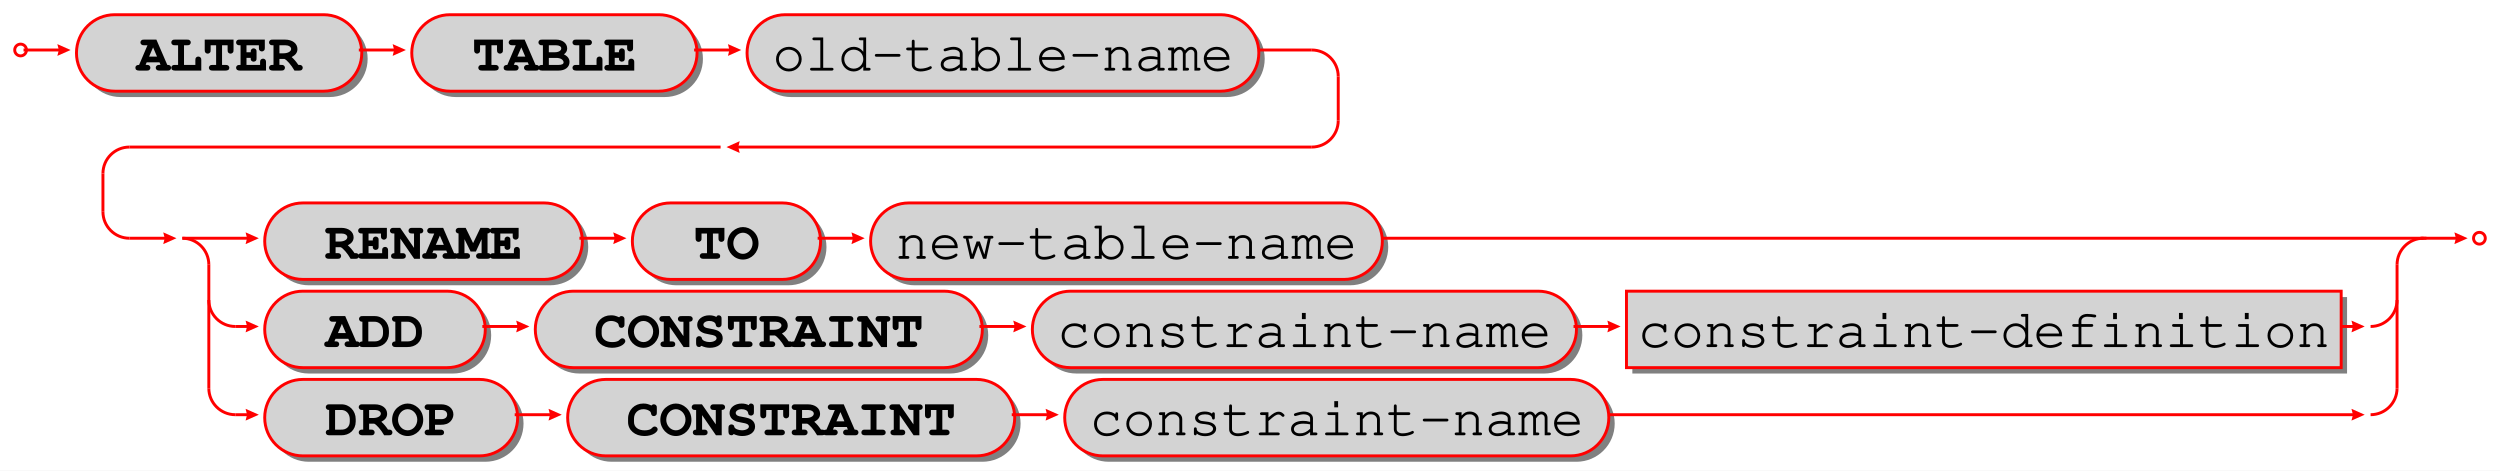
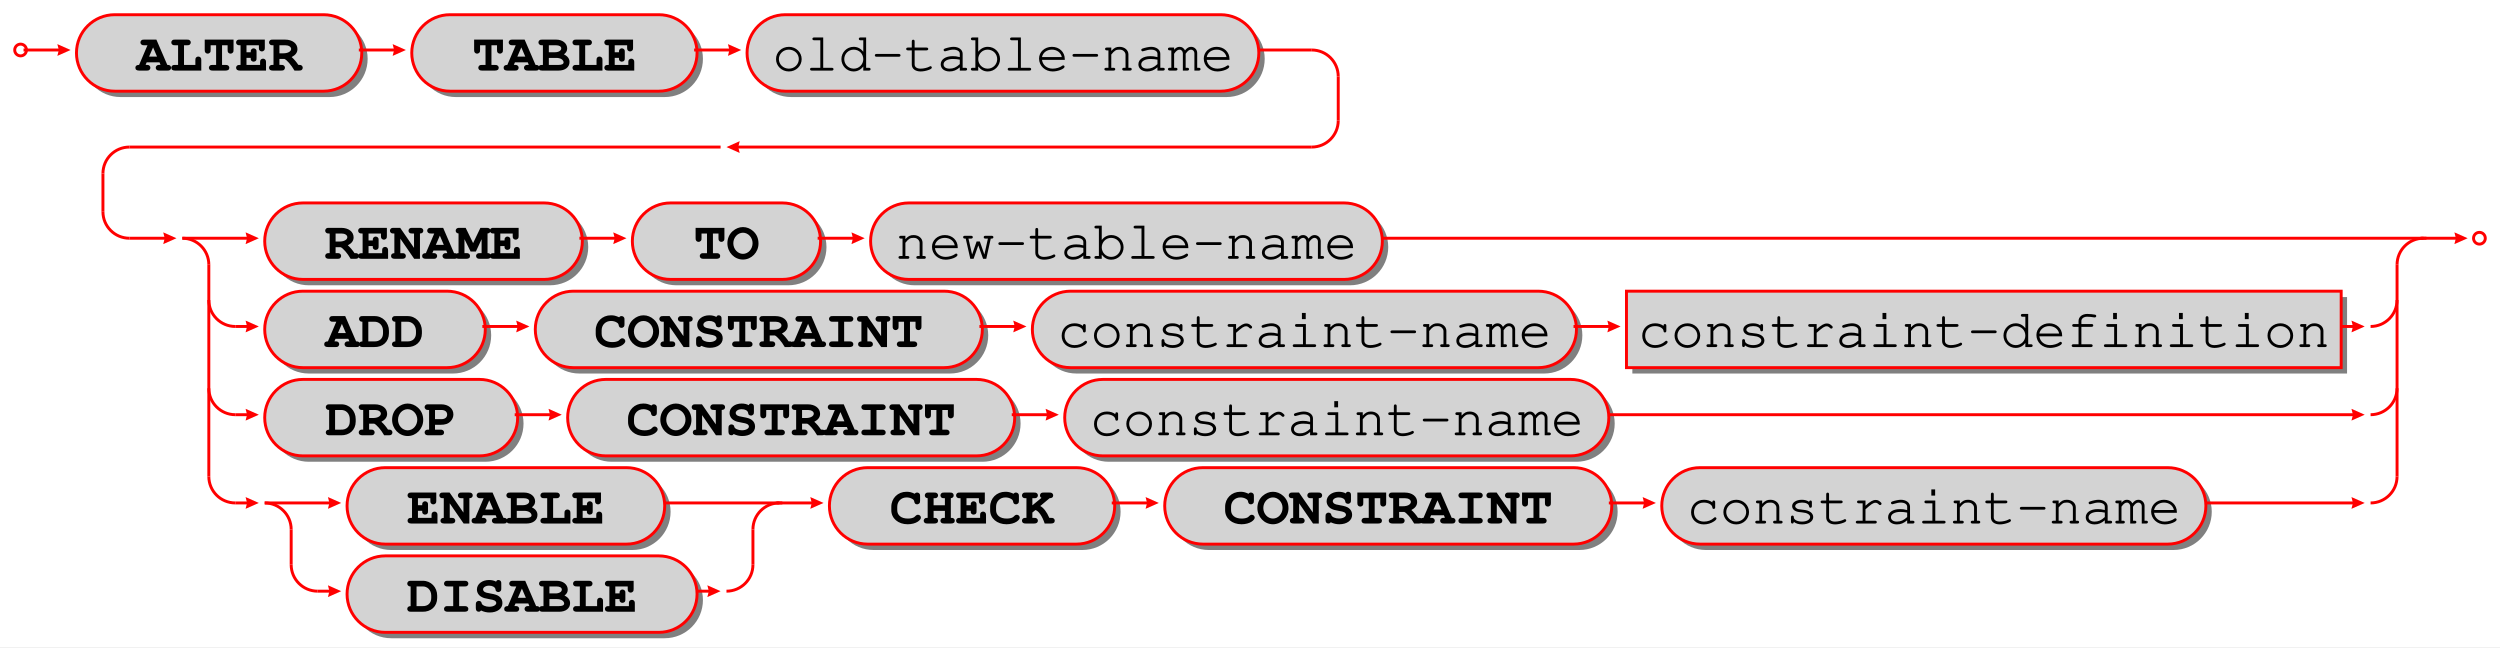
- <svg xmlns="http://www.w3.org/2000/svg" xml:space="preserve" width="850" height="160" version="1.1">
+ <svg xmlns="http://www.w3.org/2000/svg" xml:space="preserve" width="850" height="220" version="1.1">
  <style type="text/css">

.box_font {fill:#000000; text-anchor:middle;
    font-family:Courier; font-size:14pt; font-weight:regular; font-style:normal;}
.name_font {fill:#000000; text-anchor:middle;
    font-family:Courier; font-size:14pt; font-weight:regular; font-style:normal;}
.title_font {fill:#000000; text-anchor:middle;
    font-family:Sans; font-size:22pt; font-weight:bold; font-style:normal;}
.bubble_font {fill:#000000; text-anchor:middle;
    font-family:Courier; font-size:14pt; font-weight:bold; font-style:normal;}
.token_font {fill:#000000; text-anchor:middle;
    font-family:Courier; font-size:14pt; font-weight:bold; font-style:normal;}
.label {fill:#000;
  text-anchor:middle;
  font-size:16pt; font-weight:bold; font-family:Sans;}
.link {fill: #0D47A1;}
.link:hover {fill: #0D47A1; text-decoration:underline;}
.link:visited {fill: #4A148C;}

</style>
  <defs>
    <marker id="arrow" markerWidth="5" markerHeight="4" refX="2.5" refY="2" orient="auto" markerUnits="strokeWidth">
      <path d="M0,0 L0.5,2 L0,4 L4.5,2 z" fill="#FF0000" />
    </marker>
  </defs>
  <rect width="100%" height="100%" fill="white" />
  <path d="M41.0,33.0 A13.0,13.0 0 0,1 41.0,7.0 H112.0 A13.0,13.0 0 0,1 112.0,33.0 z" stroke="none" fill-opacity="0.498" fill="#000000" />
  <path d="M155.0,33.0 A13.0,13.0 0 0,1 155.0,7.0 H226.0 A13.0,13.0 0 0,1 226.0,33.0 z" stroke="none" fill-opacity="0.498" fill="#000000" />
  <path d="M269.0,33.0 A13.0,13.0 0 0,1 269.0,7.0 H417.0 A13.0,13.0 0 0,1 417.0,33.0 z" stroke="none" fill-opacity="0.498" fill="#000000" />
  <path d="M105.0,97.0 A13.0,13.0 0 0,1 105.0,71.0 H187.0 A13.0,13.0 0 0,1 187.0,97.0 z" stroke="none" fill-opacity="0.498" fill="#000000" />
  <path d="M230.0,97.0 A13.0,13.0 0 0,1 230.0,71.0 H268.0 A13.0,13.0 0 0,1 268.0,97.0 z" stroke="none" fill-opacity="0.498" fill="#000000" />
  <path d="M311.0,97.0 A13.0,13.0 0 0,1 311.0,71.0 H459.0 A13.0,13.0 0 0,1 459.0,97.0 z" stroke="none" fill-opacity="0.498" fill="#000000" />
  <path d="M105.0,127.0 A13.0,13.0 0 0,1 105.0,101.0 H154.0 A13.0,13.0 0 0,1 154.0,127.0 z" stroke="none" fill-opacity="0.498" fill="#000000" />
  <path d="M197.0,127.0 A13.0,13.0 0 0,1 197.0,101.0 H323.0 A13.0,13.0 0 0,1 323.0,127.0 z" stroke="none" fill-opacity="0.498" fill="#000000" />
  <path d="M366.0,127.0 A13.0,13.0 0 0,1 366.0,101.0 H525.0 A13.0,13.0 0 0,1 525.0,127.0 z" stroke="none" fill-opacity="0.498" fill="#000000" />
  <rect x="555.0" y="101.0" width="243.0" height="26.0" stroke="none" fill-opacity="0.498" fill="#000000" />
  <path d="M105.0,157.0 A13.0,13.0 0 0,1 105.0,131.0 H165.0 A13.0,13.0 0 0,1 165.0,157.0 z" stroke="none" fill-opacity="0.498" fill="#000000" />
  <path d="M208.0,157.0 A13.0,13.0 0 0,1 208.0,131.0 H334.0 A13.0,13.0 0 0,1 334.0,157.0 z" stroke="none" fill-opacity="0.498" fill="#000000" />
  <path d="M377.0,157.0 A13.0,13.0 0 0,1 377.0,131.0 H536.0 A13.0,13.0 0 0,1 536.0,157.0 z" stroke="none" fill-opacity="0.498" fill="#000000" />
+   <path d="M133.0,187.0 A13.0,13.0 0 0,1 133.0,161.0 H215.0 A13.0,13.0 0 0,1 215.0,187.0 z" stroke="none" fill-opacity="0.498" fill="#000000" />
+   <path d="M133.0,217.0 A13.0,13.0 0 0,1 133.0,191.0 H226.0 A13.0,13.0 0 0,1 226.0,217.0 z" stroke="none" fill-opacity="0.498" fill="#000000" />
+   <path d="M297.0,187.0 A13.0,13.0 0 0,1 297.0,161.0 H368.0 A13.0,13.0 0 0,1 368.0,187.0 z" stroke="none" fill-opacity="0.498" fill="#000000" />
+   <path d="M411.0,187.0 A13.0,13.0 0 0,1 411.0,161.0 H537.0 A13.0,13.0 0 0,1 537.0,187.0 z" stroke="none" fill-opacity="0.498" fill="#000000" />
+   <path d="M580.0,187.0 A13.0,13.0 0 0,1 580.0,161.0 H739.0 A13.0,13.0 0 0,1 739.0,187.0 z" stroke="none" fill-opacity="0.498" fill="#000000" />
  <circle cx="7" cy="17.0" r="2" stroke="#FF0000" stroke-width="1" fill="#FFFFFF" />
  <path d="M39.0,31.0 A13.0,13.0 0 0,1 39.0,5.0 H110.0 A13.0,13.0 0 0,1 110.0,31.0 z" stroke="#FF0000" stroke-width="1" fill="#D3D3D3" />
  <text class="token_font" x="74.5" y="24.0"> ALTER </text>
  <path d="M153.0,31.0 A13.0,13.0 0 0,1 153.0,5.0 H224.0 A13.0,13.0 0 0,1 224.0,31.0 z" stroke="#FF0000" stroke-width="1" fill="#D3D3D3" />
  <text class="token_font" x="188.5" y="24.0"> TABLE </text>
  <line x1="122.0" y1="17.0" x2="136.0" y2="17.0" stroke="#FF0000" stroke-width="1" marker-end="url(#arrow)" />
  <path d="M267.0,31.0 A13.0,13.0 0 0,1 267.0,5.0 H415.0 A13.0,13.0 0 0,1 415.0,31.0 z" stroke="#FF0000" stroke-width="1" fill="#D3D3D3" />
  <text class="name_font" x="341.0" y="24.0">old-table-name</text>
  <line x1="236.0" y1="17.0" x2="250.0" y2="17.0" stroke="#FF0000" stroke-width="1" marker-end="url(#arrow)" />
  <path d="M103.0,95.0 A13.0,13.0 0 0,1 103.0,69.0 H185.0 A13.0,13.0 0 0,1 185.0,95.0 z" stroke="#FF0000" stroke-width="1" fill="#D3D3D3" />
  <text class="token_font" x="144.0" y="88.0"> RENAME </text>
  <path d="M228.0,95.0 A13.0,13.0 0 0,1 228.0,69.0 H266.0 A13.0,13.0 0 0,1 266.0,95.0 z" stroke="#FF0000" stroke-width="1" fill="#D3D3D3" />
  <text class="token_font" x="247.0" y="88.0"> TO </text>
  <line x1="197.0" y1="81.0" x2="211.0" y2="81.0" stroke="#FF0000" stroke-width="1" marker-end="url(#arrow)" />
  <path d="M309.0,95.0 A13.0,13.0 0 0,1 309.0,69.0 H457.0 A13.0,13.0 0 0,1 457.0,95.0 z" stroke="#FF0000" stroke-width="1" fill="#D3D3D3" />
  <text class="name_font" x="383.0" y="88.0">new-table-name</text>
  <line x1="278.0" y1="81.0" x2="292.0" y2="81.0" stroke="#FF0000" stroke-width="1" marker-end="url(#arrow)" />
  <path d="M103.0,125.0 A13.0,13.0 0 0,1 103.0,99.0 H152.0 A13.0,13.0 0 0,1 152.0,125.0 z" stroke="#FF0000" stroke-width="1" fill="#D3D3D3" />
  <text class="token_font" x="127.5" y="118.0"> ADD </text>
  <path d="M195.0,125.0 A13.0,13.0 0 0,1 195.0,99.0 H321.0 A13.0,13.0 0 0,1 321.0,125.0 z" stroke="#FF0000" stroke-width="1" fill="#D3D3D3" />
  <text class="token_font" x="258.0" y="118.0"> CONSTRAINT </text>
  <line x1="164.0" y1="111.0" x2="178.0" y2="111.0" stroke="#FF0000" stroke-width="1" marker-end="url(#arrow)" />
  <path d="M364.0,125.0 A13.0,13.0 0 0,1 364.0,99.0 H523.0 A13.0,13.0 0 0,1 523.0,125.0 z" stroke="#FF0000" stroke-width="1" fill="#D3D3D3" />
  <text class="name_font" x="443.5" y="118.0">constraint-name</text>
  <line x1="333.0" y1="111.0" x2="347.0" y2="111.0" stroke="#FF0000" stroke-width="1" marker-end="url(#arrow)" />
  <rect x="553.0" y="99.0" width="243.0" height="26.0" stroke="#FF0000" stroke-width="1" fill="#D3D3D3" />
  <text class="box_font" x="674.5" y="118.0">constraint-definition</text>
  <line x1="535.0" y1="111.0" x2="549.0" y2="111.0" stroke="#FF0000" stroke-width="1" marker-end="url(#arrow)" />
  <path d="M103.0,155.0 A13.0,13.0 0 0,1 103.0,129.0 H163.0 A13.0,13.0 0 0,1 163.0,155.0 z" stroke="#FF0000" stroke-width="1" fill="#D3D3D3" />
  <text class="token_font" x="133.0" y="148.0"> DROP </text>
  <path d="M206.0,155.0 A13.0,13.0 0 0,1 206.0,129.0 H332.0 A13.0,13.0 0 0,1 332.0,155.0 z" stroke="#FF0000" stroke-width="1" fill="#D3D3D3" />
  <text class="token_font" x="269.0" y="148.0"> CONSTRAINT </text>
  <line x1="175.0" y1="141.0" x2="189.0" y2="141.0" stroke="#FF0000" stroke-width="1" marker-end="url(#arrow)" />
  <path d="M375.0,155.0 A13.0,13.0 0 0,1 375.0,129.0 H534.0 A13.0,13.0 0 0,1 534.0,155.0 z" stroke="#FF0000" stroke-width="1" fill="#D3D3D3" />
  <text class="name_font" x="454.5" y="148.0">constraint-name</text>
  <line x1="344.0" y1="141.0" x2="358.0" y2="141.0" stroke="#FF0000" stroke-width="1" marker-end="url(#arrow)" />
+   <path d="M131.0,185.0 A13.0,13.0 0 0,1 131.0,159.0 H213.0 A13.0,13.0 0 0,1 213.0,185.0 z" stroke="#FF0000" stroke-width="1" fill="#D3D3D3" />
+   <text class="token_font" x="172.0" y="178.0"> ENABLE </text>
+   <path d="M131.0,215.0 A13.0,13.0 0 0,1 131.0,189.0 H224.0 A13.0,13.0 0 0,1 224.0,215.0 z" stroke="#FF0000" stroke-width="1" fill="#D3D3D3" />
+   <text class="token_font" x="177.5" y="208.0"> DISABLE </text>
+   <line x1="90" y1="171.0" x2="114.0" y2="171.0" stroke="#FF0000" stroke-width="1" marker-end="url(#arrow)" />
+   <line x1="226.0" y1="171.0" x2="266.0" y2="171.0" stroke="#FF0000" stroke-width="1" />
+   <path d="M99.0,180.0 A9,9 0 0,0 90.0,171.0" stroke="#FF0000" stroke-width="1" fill="none" />
+   <line x1="108" y1="201.0" x2="114.0" y2="201.0" stroke="#FF0000" stroke-width="1" marker-end="url(#arrow)" />
+   <line x1="237.0" y1="201.0" x2="243.0" y2="201.0" stroke="#FF0000" stroke-width="1" marker-end="url(#arrow)" />
+   <path d="M99.0,192.0 A9,9 0 0,0 108.0,201.0" stroke="#FF0000" stroke-width="1" fill="none" />
+   <path d="M247.0,201.0 A9.0,9.0 0 0,0 256.0,192.0" stroke="#FF0000" stroke-width="1" fill="none" />
+   <path d="M265.0,171.0 A9.0,9.0 0 0,0 256.0,180.0" stroke="#FF0000" stroke-width="1" fill="none" />
+   <line x1="99" y1="192.0" x2="99" y2="180.0" stroke="#FF0000" stroke-width="1" />
+   <line x1="256.0" y1="192.0" x2="256.0" y2="180.0" stroke="#FF0000" stroke-width="1" />
+   <path d="M295.0,185.0 A13.0,13.0 0 0,1 295.0,159.0 H366.0 A13.0,13.0 0 0,1 366.0,185.0 z" stroke="#FF0000" stroke-width="1" fill="#D3D3D3" />
+   <text class="token_font" x="330.5" y="178.0"> CHECK </text>
+   <line x1="264.0" y1="171.0" x2="278.0" y2="171.0" stroke="#FF0000" stroke-width="1" marker-end="url(#arrow)" />
+   <path d="M409.0,185.0 A13.0,13.0 0 0,1 409.0,159.0 H535.0 A13.0,13.0 0 0,1 535.0,185.0 z" stroke="#FF0000" stroke-width="1" fill="#D3D3D3" />
+   <text class="token_font" x="472.0" y="178.0"> CONSTRAINT </text>
+   <line x1="378.0" y1="171.0" x2="392.0" y2="171.0" stroke="#FF0000" stroke-width="1" marker-end="url(#arrow)" />
+   <path d="M578.0,185.0 A13.0,13.0 0 0,1 578.0,159.0 H737.0 A13.0,13.0 0 0,1 737.0,185.0 z" stroke="#FF0000" stroke-width="1" fill="#D3D3D3" />
+   <text class="name_font" x="657.5" y="178.0">constraint-name</text>
+   <line x1="547.0" y1="171.0" x2="561.0" y2="171.0" stroke="#FF0000" stroke-width="1" marker-end="url(#arrow)" />
  <line x1="62" y1="81.0" x2="86.0" y2="81.0" stroke="#FF0000" stroke-width="1" marker-end="url(#arrow)" />
  <line x1="470.0" y1="81.0" x2="825.0" y2="81.0" stroke="#FF0000" stroke-width="1" />
  <path d="M71.0,90.0 A9,9 0 0,0 62.0,81.0" stroke="#FF0000" stroke-width="1" fill="none" />
  <line x1="80" y1="111.0" x2="86.0" y2="111.0" stroke="#FF0000" stroke-width="1" marker-end="url(#arrow)" />
  <line x1="796.0" y1="111.0" x2="802.0" y2="111.0" stroke="#FF0000" stroke-width="1" marker-end="url(#arrow)" />
  <path d="M71.0,102.0 A9,9 0 0,0 80.0,111.0" stroke="#FF0000" stroke-width="1" fill="none" />
  <path d="M806.0,111.0 A9.0,9.0 0 0,0 815.0,102.0" stroke="#FF0000" stroke-width="1" fill="none" />
  <line x1="80" y1="141.0" x2="86.0" y2="141.0" stroke="#FF0000" stroke-width="1" marker-end="url(#arrow)" />
  <line x1="547.0" y1="141.0" x2="802.0" y2="141.0" stroke="#FF0000" stroke-width="1" marker-end="url(#arrow)" />
  <path d="M71.0,132.0 A9,9 0 0,0 80.0,141.0" stroke="#FF0000" stroke-width="1" fill="none" />
  <path d="M806.0,141.0 A9.0,9.0 0 0,0 815.0,132.0" stroke="#FF0000" stroke-width="1" fill="none" />
+   <line x1="80" y1="171.0" x2="86.0" y2="171.0" stroke="#FF0000" stroke-width="1" marker-end="url(#arrow)" />
+   <line x1="750.0" y1="171.0" x2="802.0" y2="171.0" stroke="#FF0000" stroke-width="1" marker-end="url(#arrow)" />
+   <path d="M71.0,162.0 A9,9 0 0,0 80.0,171.0" stroke="#FF0000" stroke-width="1" fill="none" />
+   <path d="M806.0,171.0 A9.0,9.0 0 0,0 815.0,162.0" stroke="#FF0000" stroke-width="1" fill="none" />
  <path d="M824.0,81.0 A9.0,9.0 0 0,0 815.0,90.0" stroke="#FF0000" stroke-width="1" fill="none" />
-   <line x1="71" y1="132.0" x2="71" y2="90.0" stroke="#FF0000" stroke-width="1" />
-   <line x1="815.0" y1="132.0" x2="815.0" y2="90.0" stroke="#FF0000" stroke-width="1" />
+   <line x1="71" y1="162.0" x2="71" y2="90.0" stroke="#FF0000" stroke-width="1" />
+   <line x1="815.0" y1="162.0" x2="815.0" y2="90.0" stroke="#FF0000" stroke-width="1" />
  <line x1="428.0" y1="17.0" x2="446.0" y2="17.0" stroke="#FF0000" stroke-width="1" />
  <path d="M455.0,26.0 A9.0,9.0 0 0,0 446.0,17.0" stroke="#FF0000" stroke-width="1" fill="none" />
  <line x1="455.0" y1="26.0" x2="455.0" y2="41.0" stroke="#FF0000" stroke-width="1" />
  <path d="M446.0,50.0 A9.0,9.0 0 0,0 455.0,41.0" stroke="#FF0000" stroke-width="1" fill="none" />
  <line x1="446.0" y1="50.0" x2="249.0" y2="50.0" stroke="#FF0000" stroke-width="1" marker-end="url(#arrow)" />
  <line x1="245.0" y1="50.0" x2="44" y2="50.0" stroke="#FF0000" stroke-width="1" />
  <path d="M44.0,50.0 A9,9 0 0,0 35.0,59.0" stroke="#FF0000" stroke-width="1" fill="none" />
  <line x1="35" y1="59.0" x2="35" y2="72.0" stroke="#FF0000" stroke-width="1" />
  <path d="M35.0,72.0 A9,9 0 0,0 44.0,81.0" stroke="#FF0000" stroke-width="1" fill="none" />
  <line x1="44" y1="81.0" x2="58.0" y2="81.0" stroke="#FF0000" stroke-width="1" marker-end="url(#arrow)" />
  <line x1="8" y1="17.0" x2="22.0" y2="17.0" stroke="#FF0000" stroke-width="1" marker-end="url(#arrow)" />
  <circle cx="843.0" cy="81.0" r="2.0" stroke="#FF0000" stroke-width="1" fill="#FFFFFF" />
  <line x1="823.0" y1="81.0" x2="837.0" y2="81.0" stroke="#FF0000" stroke-width="1" marker-end="url(#arrow)" />
</svg>
